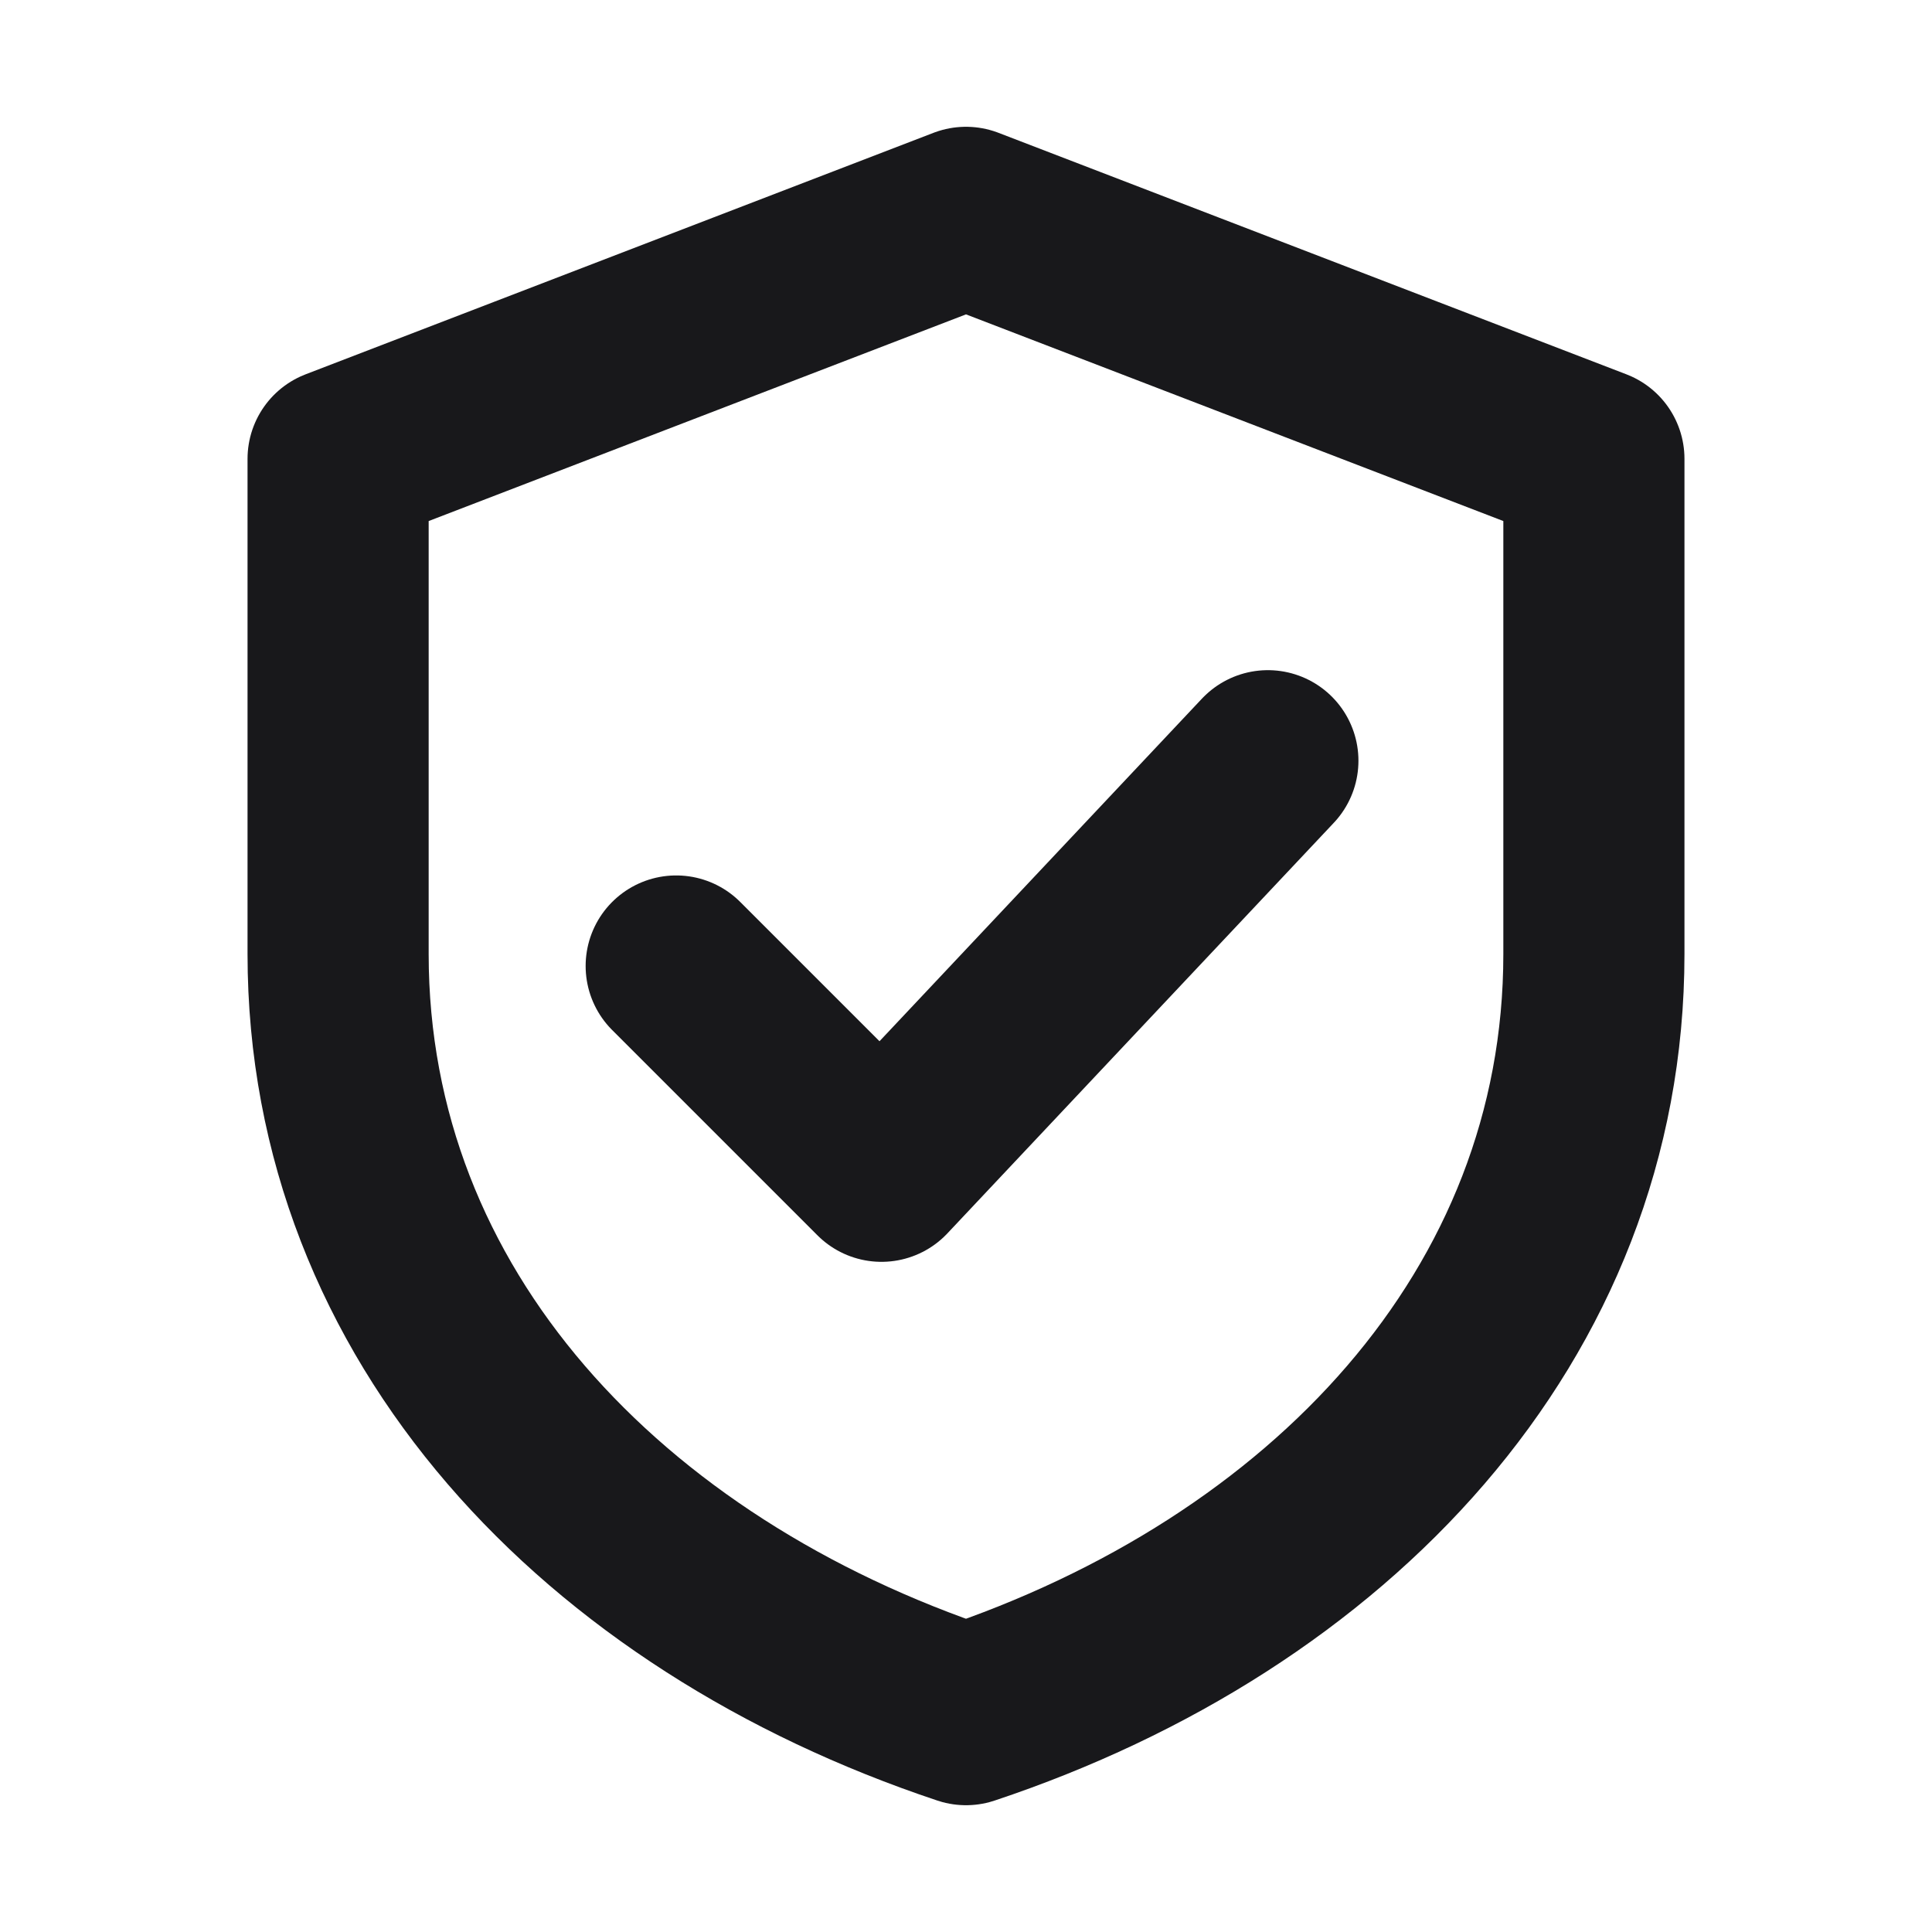
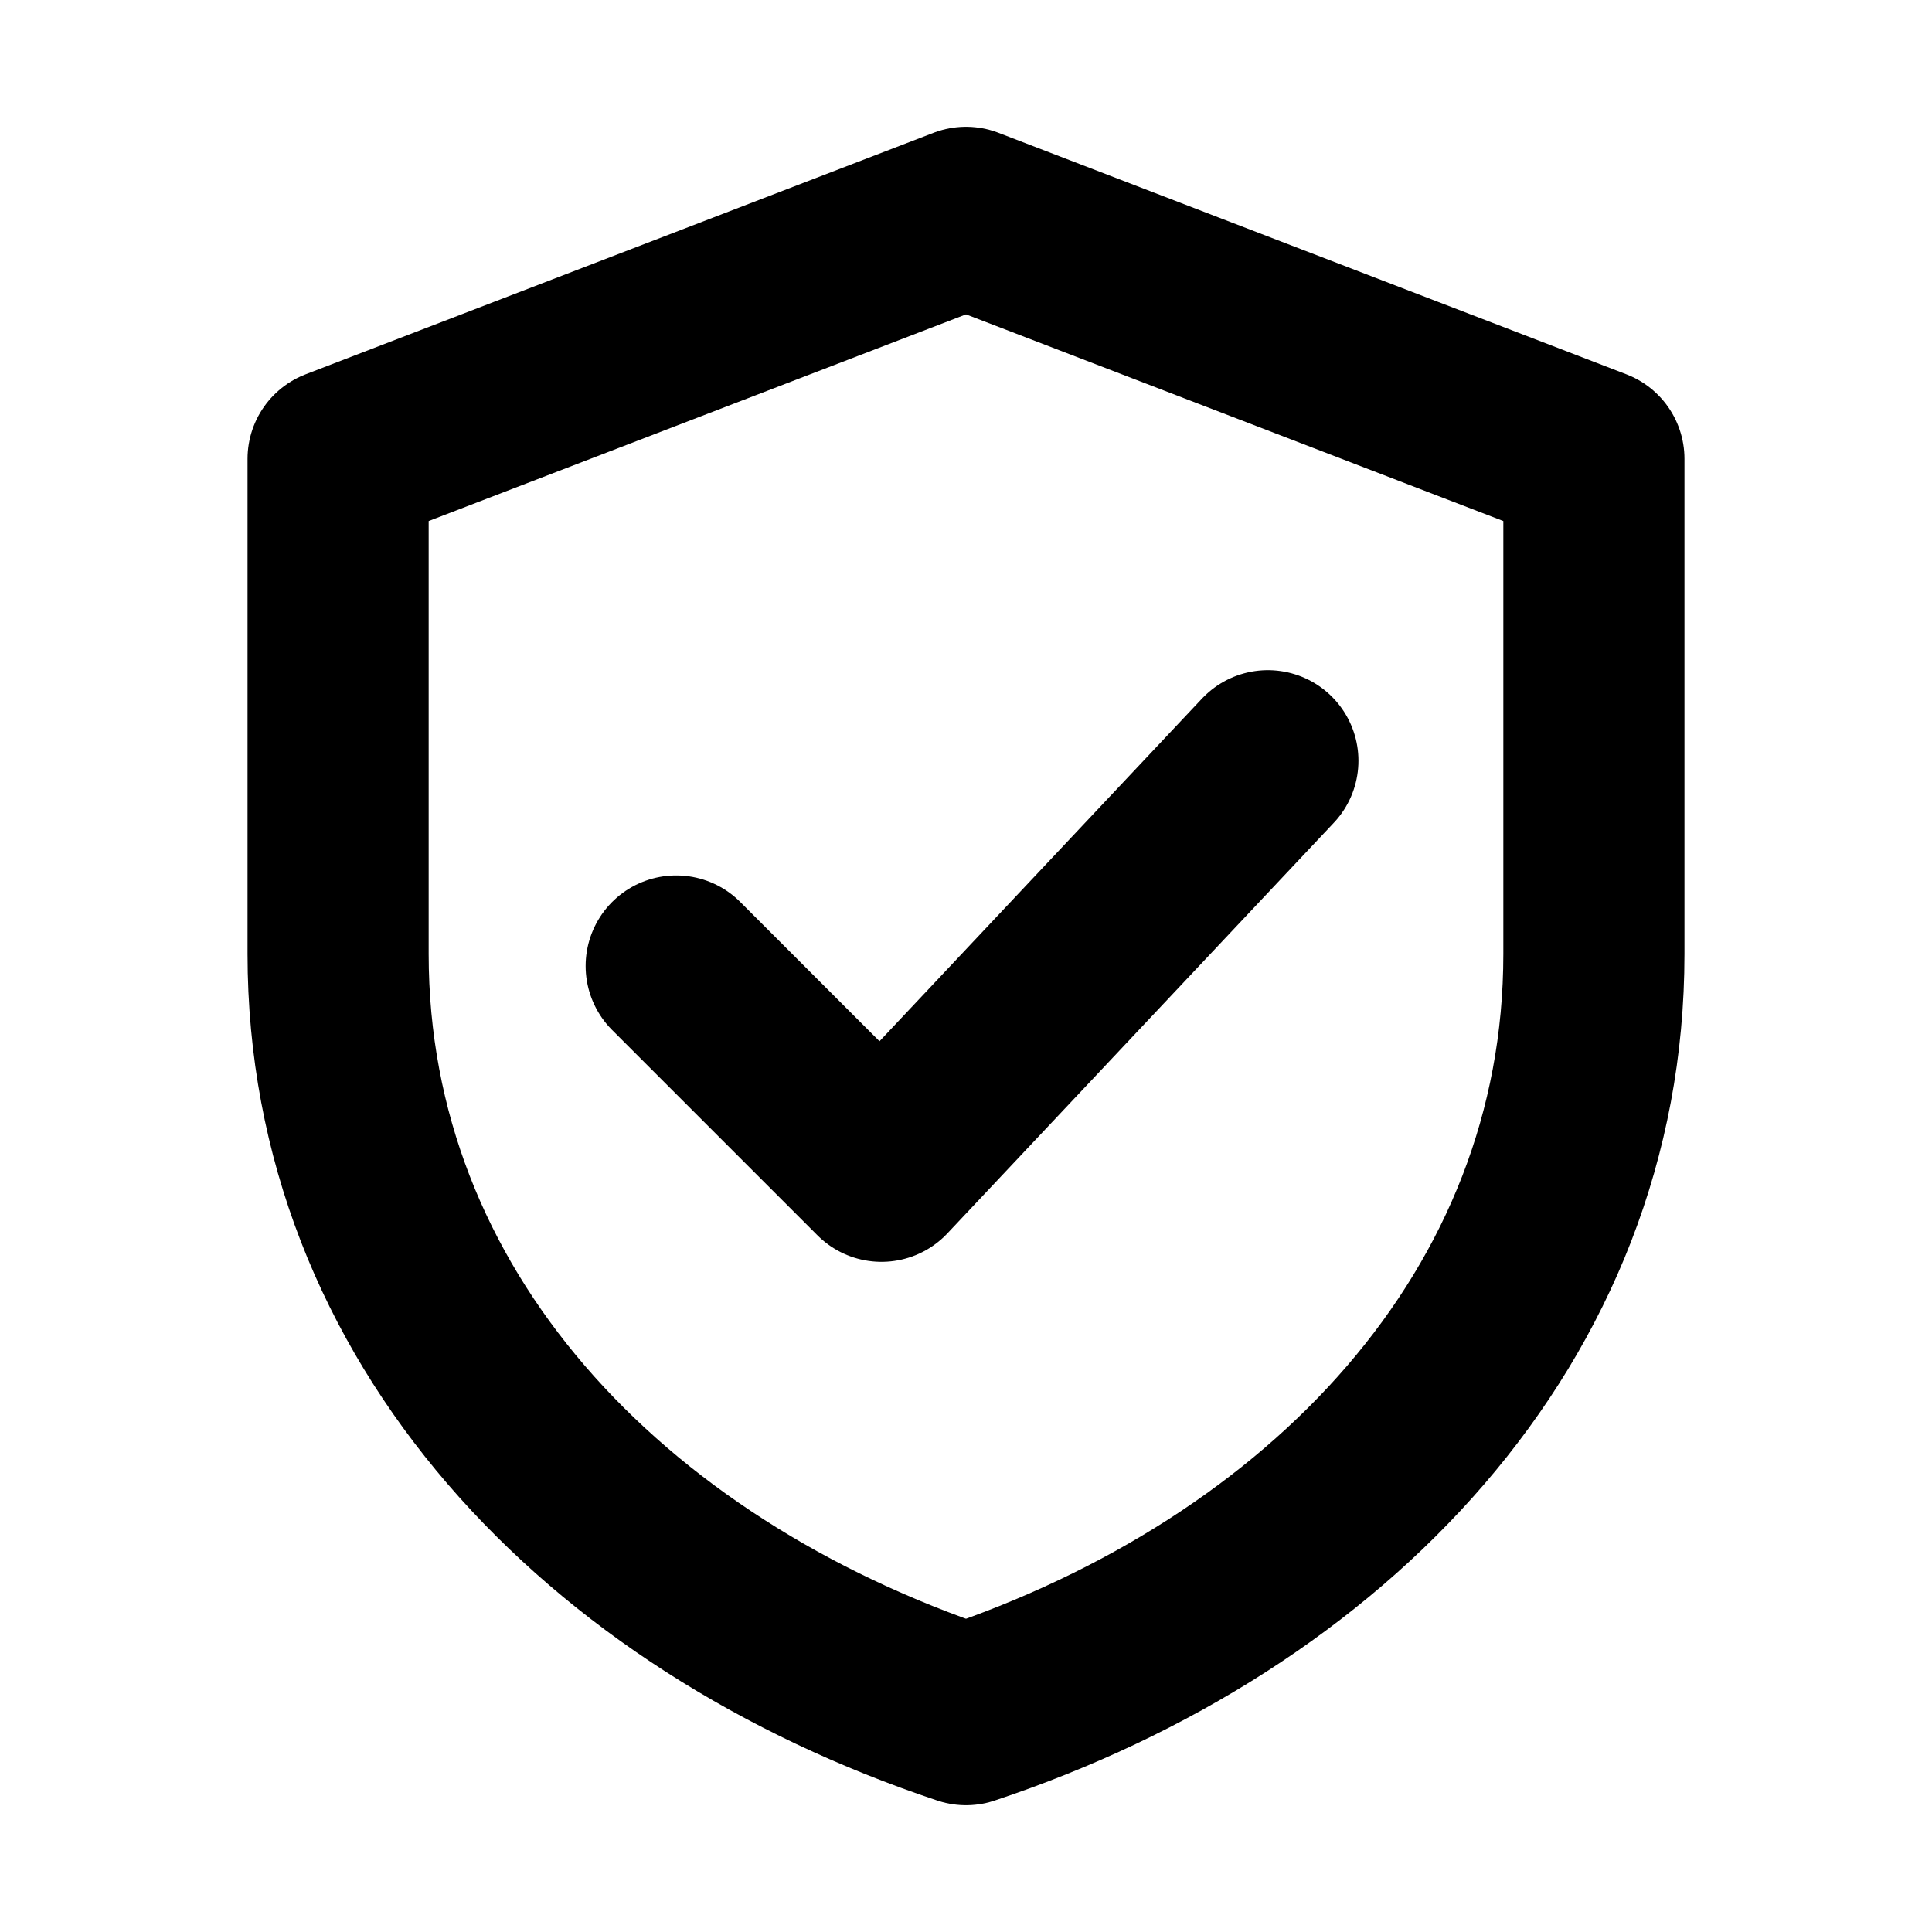
- <svg xmlns="http://www.w3.org/2000/svg" width="24" height="24" viewBox="0 0 16 16" fill="none" stroke="#18181B" stroke-width="1.5" stroke-linecap="round" stroke-linejoin="round">
+ <svg xmlns="http://www.w3.org/2000/svg" width="24" height="24" viewBox="0 0 16 16" fill="none" stroke="currentColor" stroke-width="1.5" stroke-linecap="round" stroke-linejoin="round">
  <path d="M8 1.8l5.2 2v4.1c0 3-2.2 5.3-5.2 6.3-3-1-5.2-3.3-5.2-6.3V3.8z" />
  <path d="M5.6 8l1.7 1.7 3.2-3.4" />
</svg>
